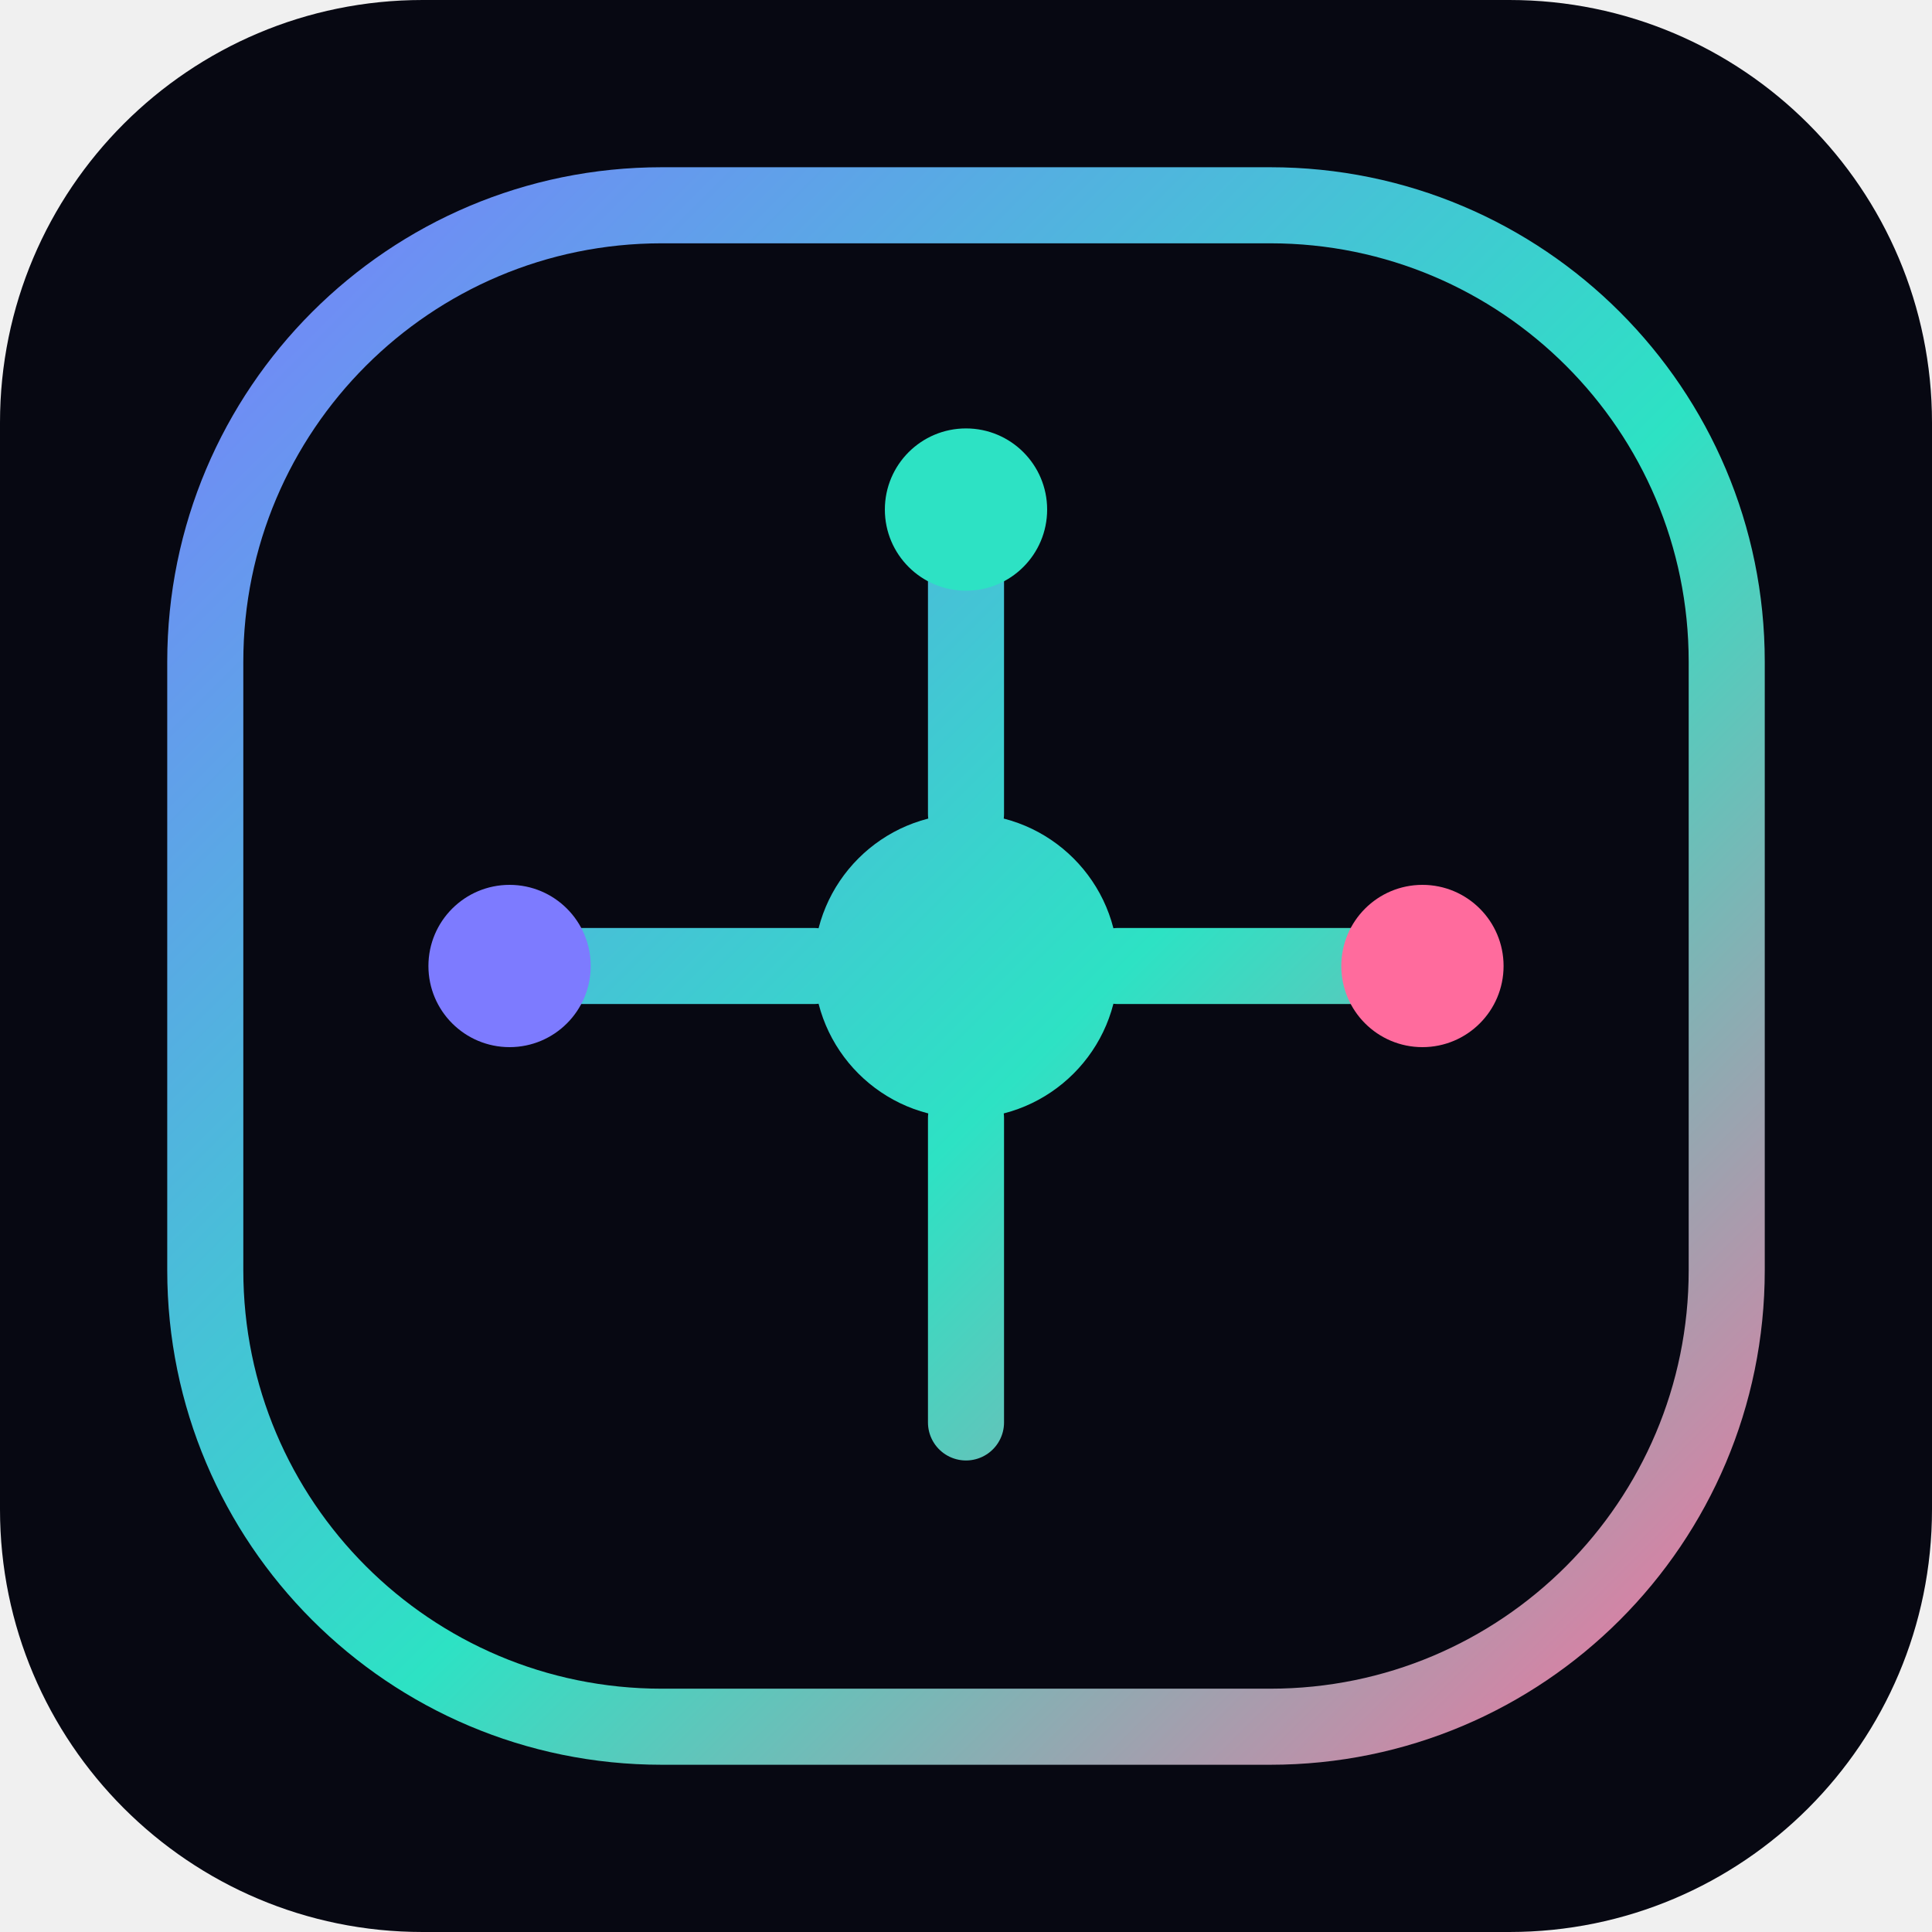
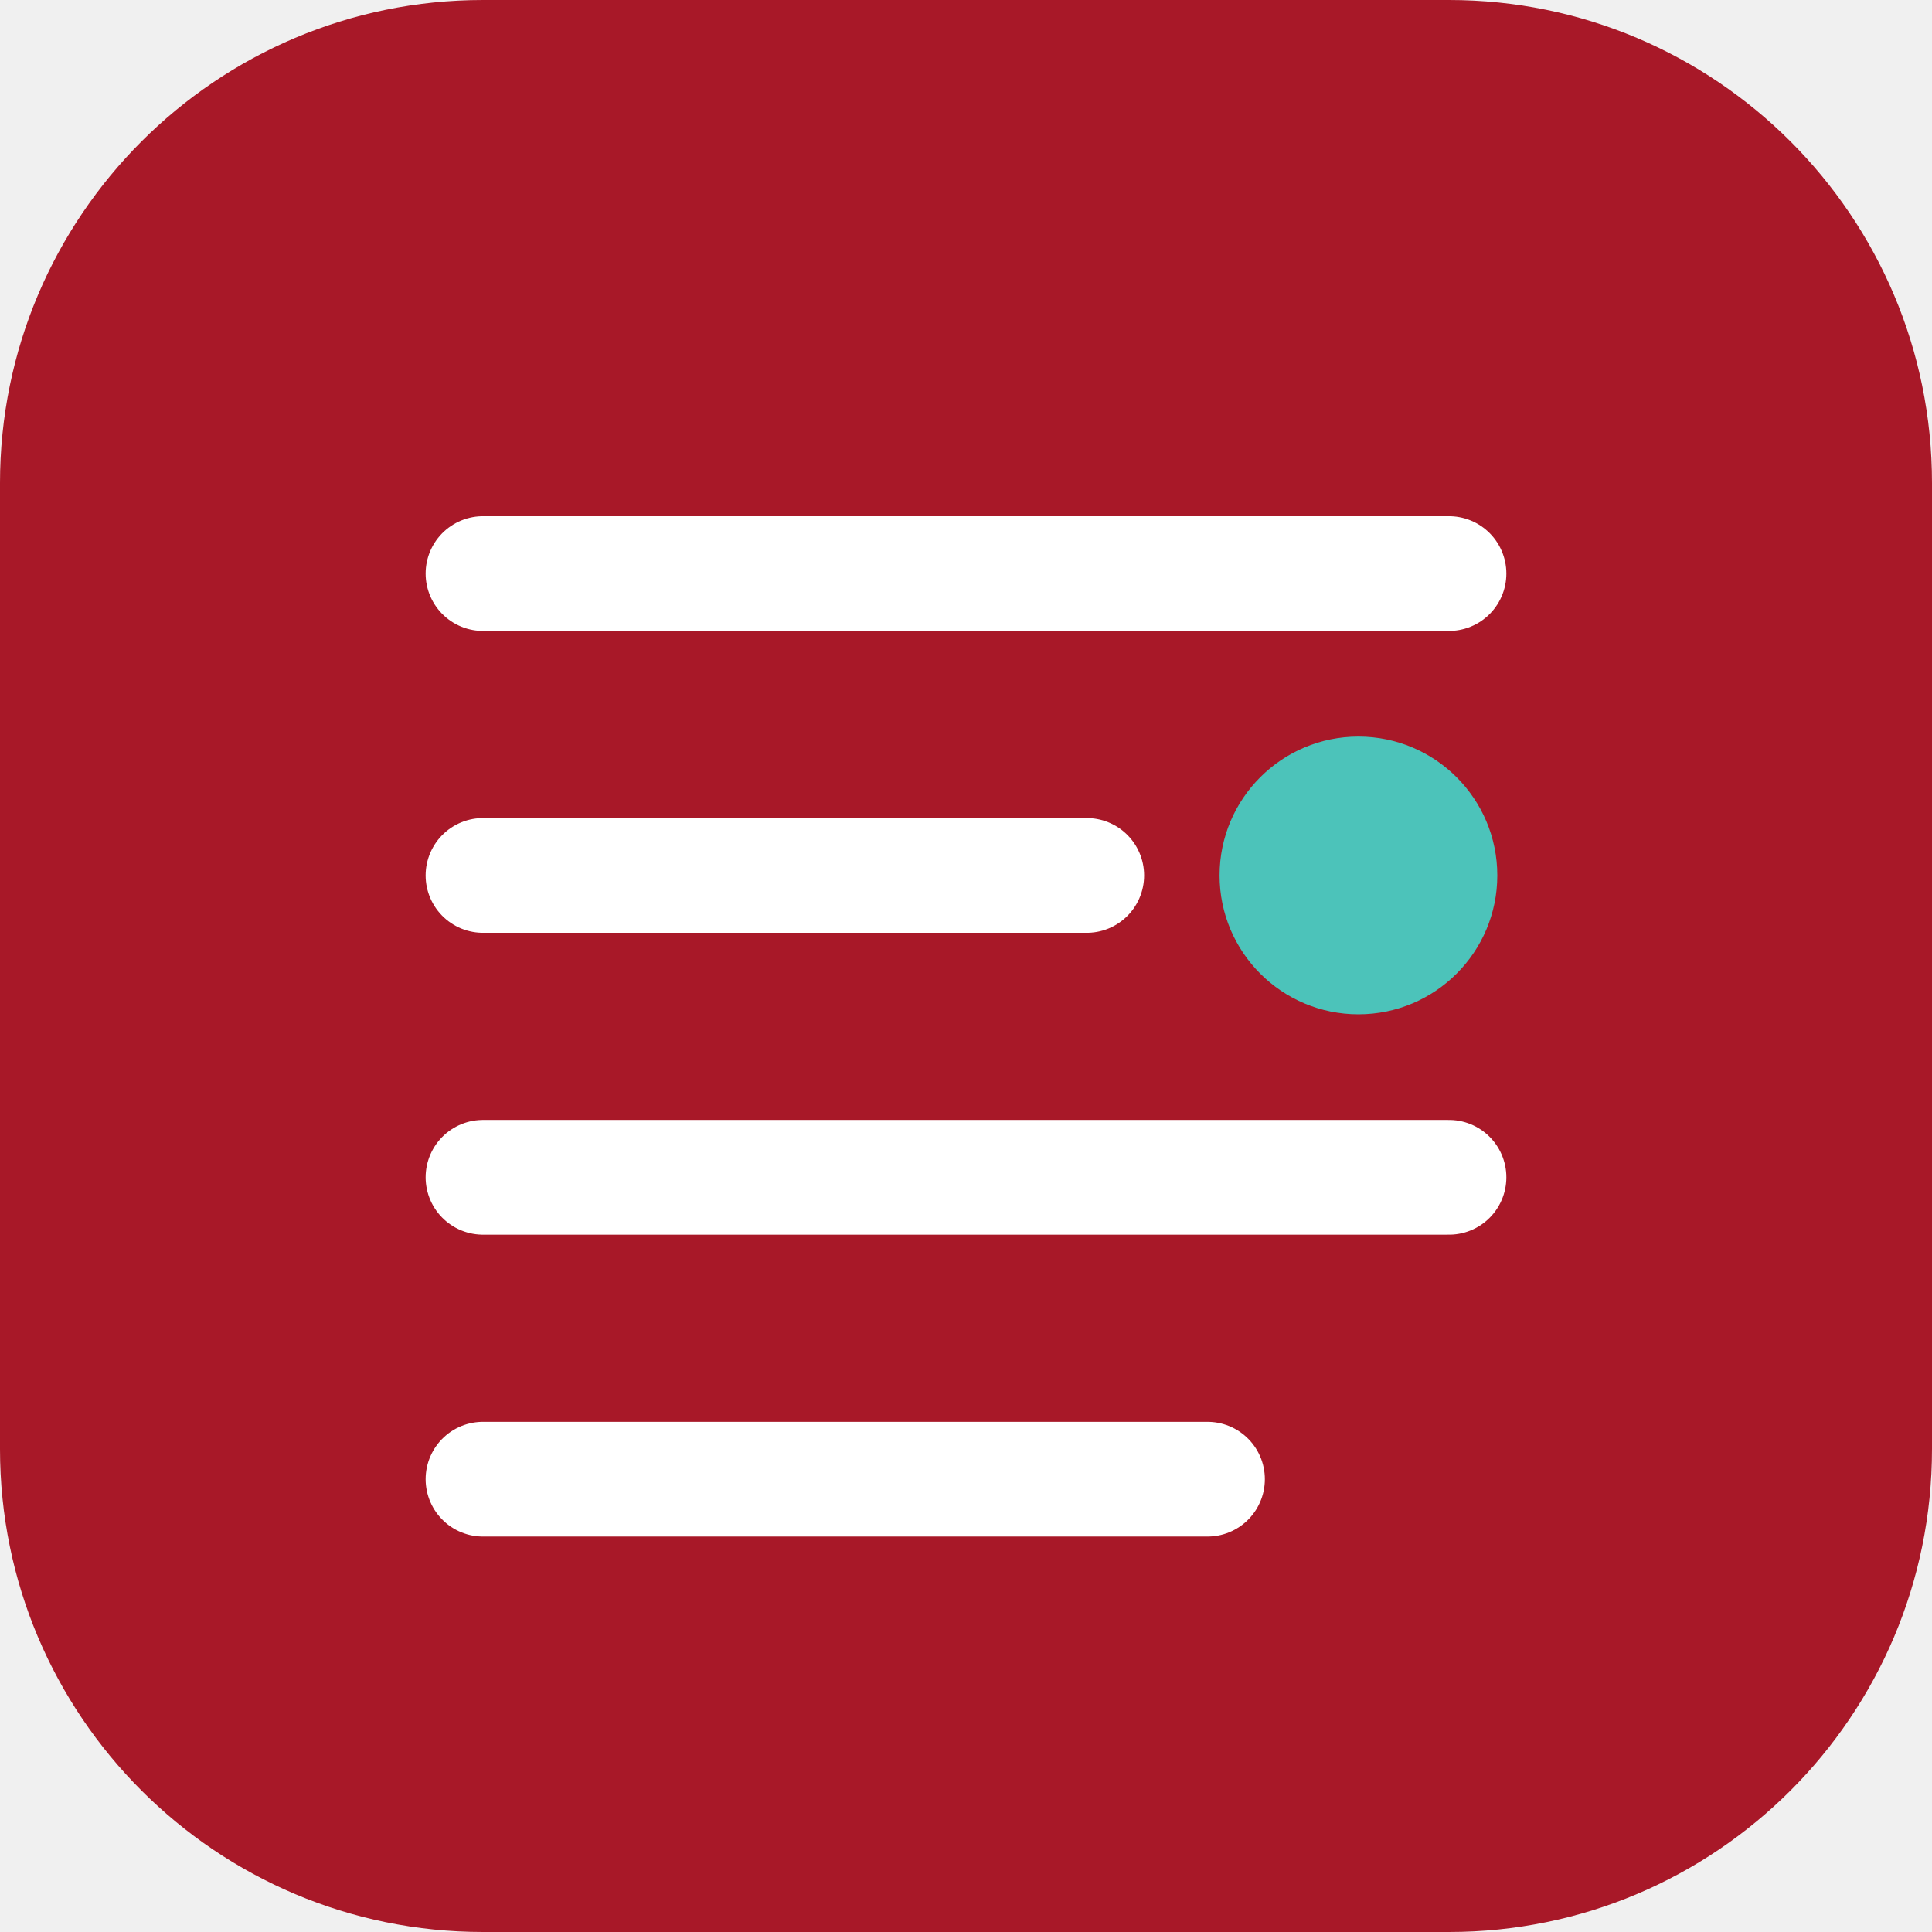
<svg xmlns="http://www.w3.org/2000/svg" width="512" height="512" viewBox="0 0 32 32" fill="none">
-   <defs>
-     <linearGradient id="g" x1="0" y1="0" x2="32" y2="32" gradientUnits="userSpaceOnUse">
-       <stop stop-color="#7d7bff" />
-       <stop offset="0.55" stop-color="#2de2c4" />
-       <stop offset="1" stop-color="#ff6b9d" />
-     </linearGradient>
-   </defs>
-   <rect width="32" height="32" rx="7" fill="#070812" />
-   <g transform="translate(2.56 2.56) scale(0.84)">
-     <rect x="1" y="1" width="30" height="30" rx="9" stroke="url(#g)" stroke-width="1.5" />
-     <circle cx="16" cy="16" r="3" fill="url(#g)" />
-     <path d="M16 7v6M16 19v6M7 16h6M19 16h6" stroke="url(#g)" stroke-width="1.5" stroke-linecap="round" />
-     <circle cx="16" cy="7" r="1.6" fill="#2de2c4" />
-     <circle cx="25" cy="16" r="1.6" fill="#ff6b9d" />
-     <circle cx="7" cy="16" r="1.6" fill="#7d7bff" />
+   <rect width="32" height="32" rx="8" fill="#a81828" />
+   <g stroke="#ffffff" stroke-width="1.9" stroke-linecap="round">
+     <path d="M8 9.5h16" />
+     <path d="M8 14.5h10" />
+     <path d="M8 19.5h16" />
+     <path d="M8 24.5h12" />
  </g>
+   <circle cx="22.5" cy="14.5" r="2.3" fill="#4cc3ba" />
</svg>
